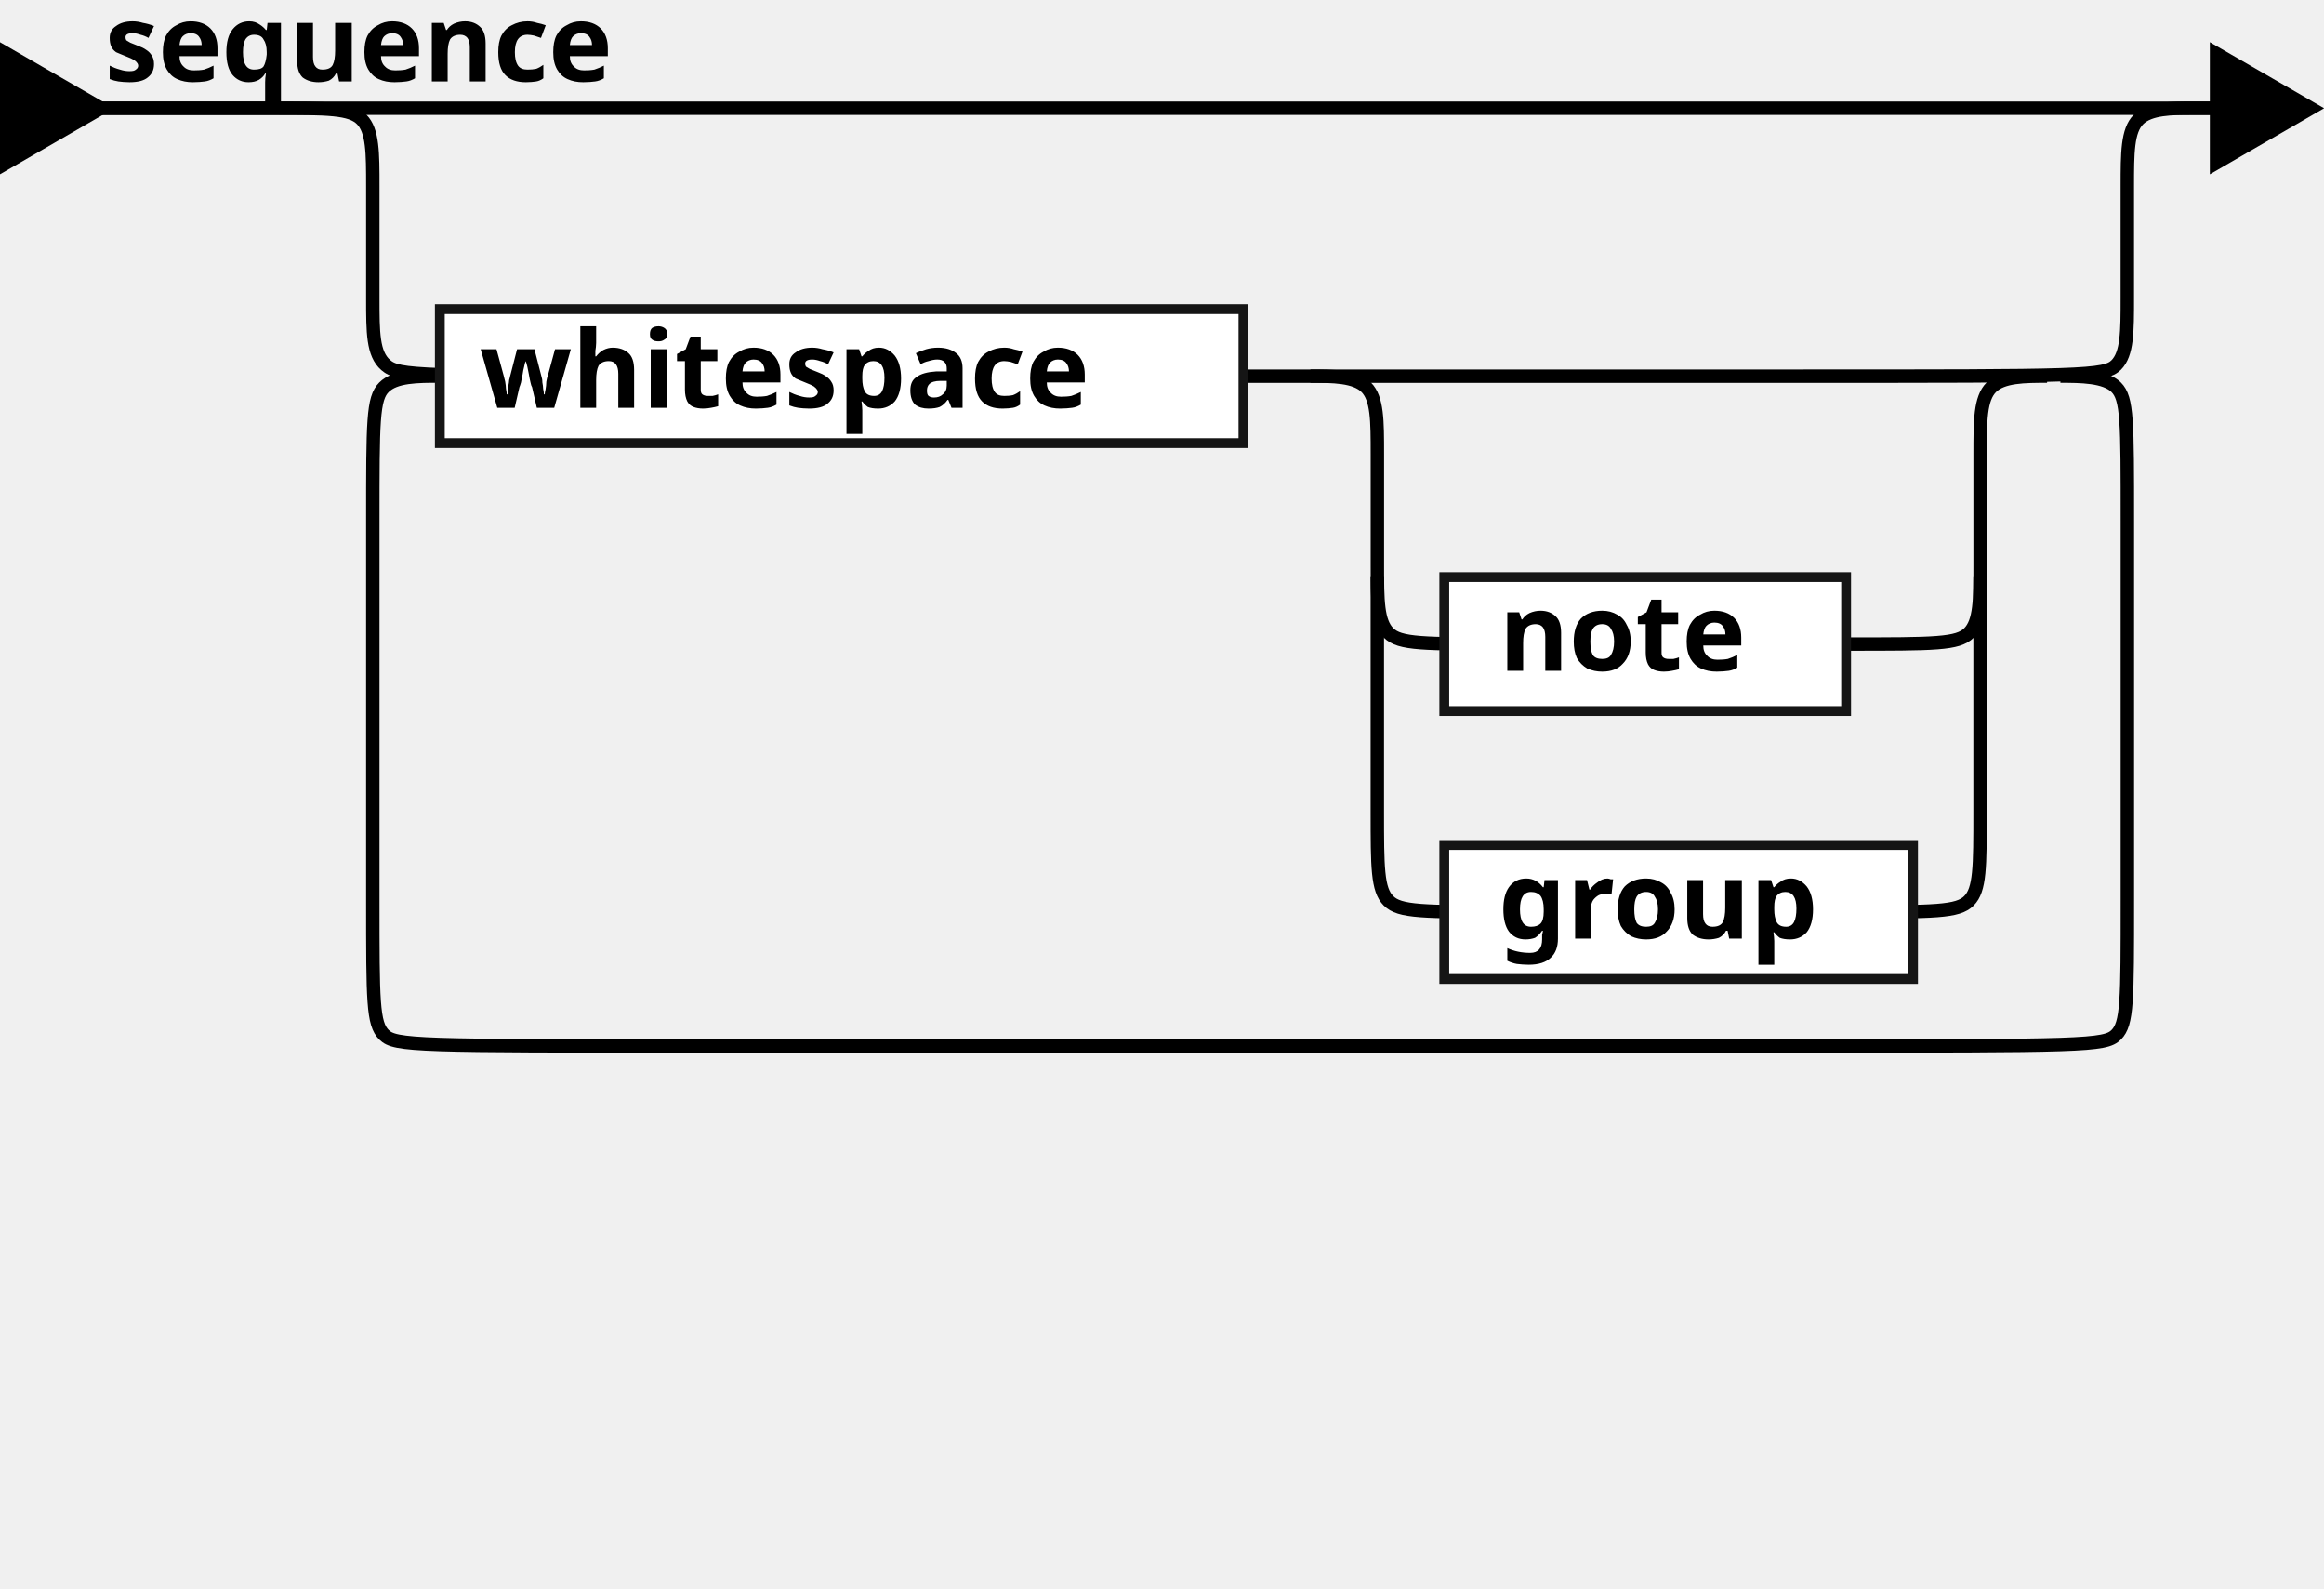
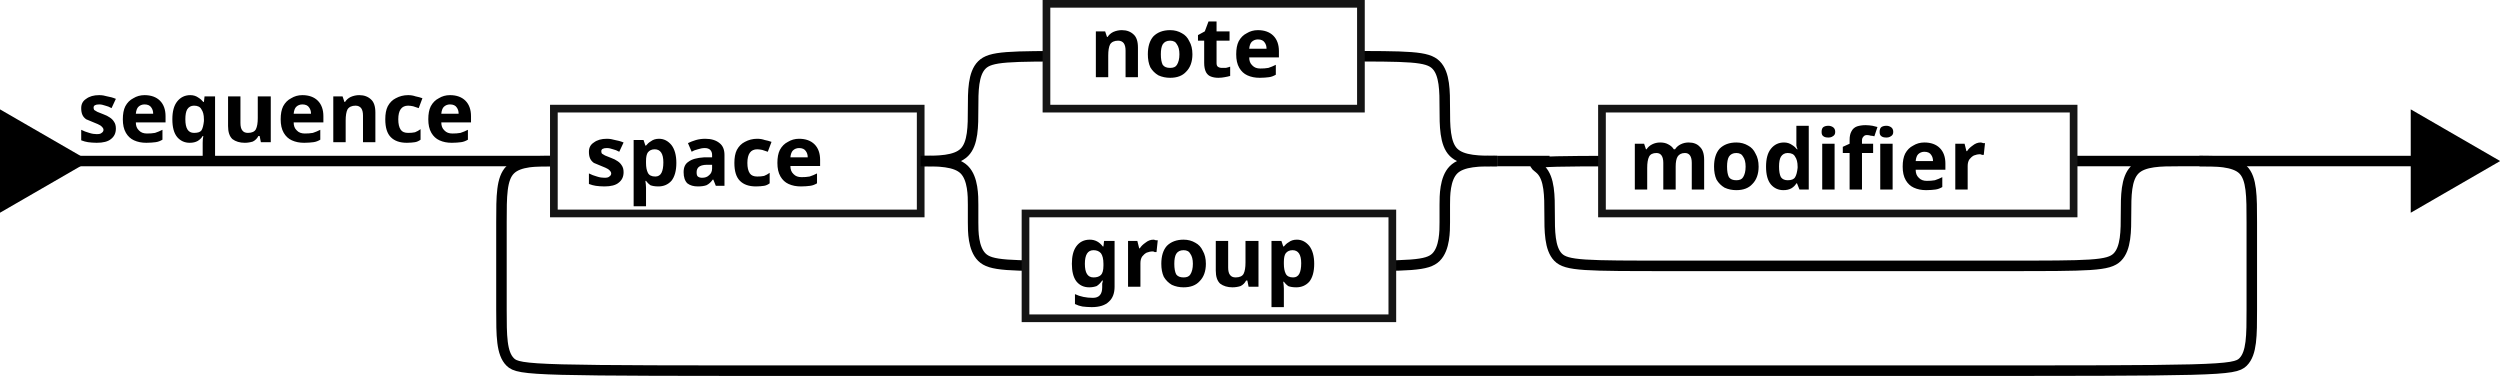
- <svg xmlns="http://www.w3.org/2000/svg" id="svg8" version="1.1" viewBox="0 0 45.91 31.374" height="31.374mm" width="45.91mm">
+ <svg xmlns="http://www.w3.org/2000/svg" width="63.109mm" height="9.49mm" viewBox="0 0 63.109 9.49" version="1.1" id="svg8">
  <defs id="defs2">
-     <marker style="overflow:visible" id="TriangleOutL" refX="0" refY="0" orient="auto">
-       <path transform="scale(0.8)" style="fill:#000000;fill-opacity:1;fill-rule:evenodd;stroke:#000000;stroke-width:1pt;stroke-opacity:1" d="M 5.77,0 -2.88,5 V -5 Z" id="path979" />
+     <marker style="overflow:visible" id="marker1152" refX="0" refY="0" orient="auto">
+       <path transform="scale(0.8)" style="fill:#000000;fill-opacity:1;fill-rule:evenodd;stroke:#000000;stroke-width:1pt;stroke-opacity:1" d="M 5.77,0 -2.88,5 V -5 Z" id="path1150" />
    </marker>
-     <clipPath id="clipPath1682" clipPathUnits="userSpaceOnUse">
+     <marker orient="auto" refY="0" refX="0" id="TriangleOutL" style="overflow:visible">
+       <path id="path979" d="M 5.77,0 -2.88,5 V -5 Z" style="fill:#000000;fill-opacity:1;fill-rule:evenodd;stroke:#000000;stroke-width:1pt;stroke-opacity:1" transform="scale(0.8)" />
+     </marker>
+     <clipPath clipPathUnits="userSpaceOnUse" id="clipPath1682">
      <g id="use1684">
-         <circle style="opacity:0.999;fill:#ffffff;fill-opacity:1;stroke:#151515;stroke-width:0.25;stroke-miterlimit:4;stroke-dasharray:none;stroke-opacity:1" id="circle2061" cx="-2.646" cy="27.781" r="1.323" />
-         <text xml:space="preserve" style="font-style:normal;font-weight:normal;font-size:10.583px;line-height:1.25;font-family:sans-serif;letter-spacing:0px;word-spacing:0px;fill:#000000;fill-opacity:1;stroke:none;stroke-width:0.265" x="-1.323" y="26.458" id="text2065">
-           <tspan id="tspan2063" x="-1.323" y="26.458" style="font-size:2.117px;stroke-width:0.265">space</tspan>
+         <circle r="1.323" cy="27.781" cx="-2.646" id="circle2061" style="opacity:0.999;fill:#ffffff;fill-opacity:1;stroke:#151515;stroke-width:0.25;stroke-miterlimit:4;stroke-dasharray:none;stroke-opacity:1" />
+         <text id="text2065" y="26.458" x="-1.323" style="font-style:normal;font-weight:normal;font-size:10.583px;line-height:1.25;font-family:sans-serif;letter-spacing:0px;word-spacing:0px;fill:#000000;fill-opacity:1;stroke:none;stroke-width:0.265" xml:space="preserve">
+           <tspan style="font-size:2.117px;stroke-width:0.265" y="26.458" x="-1.323" id="tspan2063">space</tspan>
        </text>
      </g>
    </clipPath>
-     <clipPath clipPathUnits="userSpaceOnUse" id="clipPath1682-7">
+     <clipPath id="clipPath1682-7" clipPathUnits="userSpaceOnUse">
      <g id="use1684-8">
-         <circle r="1.323" cy="27.781" cx="-2.646" id="circle2069" style="opacity:0.999;fill:#ffffff;fill-opacity:1;stroke:#151515;stroke-width:0.25;stroke-miterlimit:4;stroke-dasharray:none;stroke-opacity:1" />
-         <text id="text2073" y="26.458" x="-1.323" style="font-style:normal;font-weight:normal;font-size:10.583px;line-height:1.25;font-family:sans-serif;letter-spacing:0px;word-spacing:0px;white-space:pre;inline-size:0;fill:#000000;fill-opacity:1;stroke:none;stroke-width:0.265" xml:space="preserve">
-           <tspan style="font-size:2.117px;stroke-width:0.265" y="26.458" x="-1.323" id="tspan2071">linefeed</tspan>
+         <circle style="opacity:0.999;fill:#ffffff;fill-opacity:1;stroke:#151515;stroke-width:0.25;stroke-miterlimit:4;stroke-dasharray:none;stroke-opacity:1" id="circle2069" cx="-2.646" cy="27.781" r="1.323" />
+         <text xml:space="preserve" style="font-style:normal;font-weight:normal;font-size:10.583px;line-height:1.25;font-family:sans-serif;letter-spacing:0px;word-spacing:0px;white-space:pre;inline-size:0;fill:#000000;fill-opacity:1;stroke:none;stroke-width:0.265" x="-1.323" y="26.458" id="text2073">
+           <tspan id="tspan2071" x="-1.323" y="26.458" style="font-size:2.117px;stroke-width:0.265">linefeed</tspan>
        </text>
      </g>
    </clipPath>
-     <clipPath clipPathUnits="userSpaceOnUse" id="clipPath1682-9">
+     <clipPath id="clipPath1682-9" clipPathUnits="userSpaceOnUse">
      <g id="use1684-4">
-         <circle r="1.323" cy="27.781" cx="-2.646" id="circle2077" style="opacity:0.999;fill:#ffffff;fill-opacity:1;stroke:#151515;stroke-width:0.25;stroke-miterlimit:4;stroke-dasharray:none;stroke-opacity:1" />
-         <text id="text2081" y="26.458" x="-1.323" style="font-style:normal;font-weight:normal;font-size:10.583px;line-height:1.25;font-family:sans-serif;letter-spacing:0px;word-spacing:0px;fill:#000000;fill-opacity:1;stroke:none;stroke-width:0.265" xml:space="preserve">
-           <tspan style="font-size:2.117px;stroke-width:0.265" y="26.458" x="-1.323" id="tspan2079">carriage return</tspan>
+         <circle style="opacity:0.999;fill:#ffffff;fill-opacity:1;stroke:#151515;stroke-width:0.25;stroke-miterlimit:4;stroke-dasharray:none;stroke-opacity:1" id="circle2077" cx="-2.646" cy="27.781" r="1.323" />
+         <text xml:space="preserve" style="font-style:normal;font-weight:normal;font-size:10.583px;line-height:1.25;font-family:sans-serif;letter-spacing:0px;word-spacing:0px;fill:#000000;fill-opacity:1;stroke:none;stroke-width:0.265" x="-1.323" y="26.458" id="text2081">
+           <tspan id="tspan2079" x="-1.323" y="26.458" style="font-size:2.117px;stroke-width:0.265">carriage return</tspan>
        </text>
      </g>
    </clipPath>
-     <clipPath id="clipPath1682-9-3" clipPathUnits="userSpaceOnUse">
+     <clipPath clipPathUnits="userSpaceOnUse" id="clipPath1682-9-3">
      <g id="use1684-4-7">
-         <circle style="opacity:0.999;fill:#ffffff;fill-opacity:1;stroke:#151515;stroke-width:0.25;stroke-miterlimit:4;stroke-dasharray:none;stroke-opacity:1" id="circle1973" cx="-2.646" cy="27.781" r="1.323" />
-         <text xml:space="preserve" style="font-style:normal;font-weight:normal;font-size:10.583px;line-height:1.25;font-family:sans-serif;letter-spacing:0px;word-spacing:0px;white-space:pre;inline-size:0;fill:#000000;fill-opacity:1;stroke:none;stroke-width:0.265" x="-1.323" y="26.458" id="text1977">
-           <tspan id="tspan1975" x="-1.323" y="26.458" style="font-size:2.117px;stroke-width:0.265">horizontal tab</tspan>
+         <circle r="1.323" cy="27.781" cx="-2.646" id="circle1973" style="opacity:0.999;fill:#ffffff;fill-opacity:1;stroke:#151515;stroke-width:0.25;stroke-miterlimit:4;stroke-dasharray:none;stroke-opacity:1" />
+         <text id="text1977" y="26.458" x="-1.323" style="font-style:normal;font-weight:normal;font-size:10.583px;line-height:1.25;font-family:sans-serif;letter-spacing:0px;word-spacing:0px;white-space:pre;inline-size:0;fill:#000000;fill-opacity:1;stroke:none;stroke-width:0.265" xml:space="preserve">
+           <tspan style="font-size:2.117px;stroke-width:0.265" y="26.458" x="-1.323" id="tspan1975">horizontal tab</tspan>
        </text>
-         <circle r="1.323" cy="32.978" cx="-2.504" id="circle1979" style="opacity:0.999;fill:#ffffff;fill-opacity:1;stroke:#151515;stroke-width:0.25;stroke-miterlimit:4;stroke-dasharray:none;stroke-opacity:1" />
-         <text transform="translate(0.1417411,5.197173)" id="text1983" y="26.458" x="-1.323" style="font-style:normal;font-weight:normal;font-size:10.583px;line-height:1.25;font-family:sans-serif;letter-spacing:0px;word-spacing:0px;white-space:pre;inline-size:0;fill:#000000;fill-opacity:1;stroke:none;stroke-width:0.265" xml:space="preserve">
-           <tspan style="font-size:2.117px;stroke-width:0.265" y="26.458" x="-1.323" id="tspan1981">vertical bar</tspan>
+         <circle style="opacity:0.999;fill:#ffffff;fill-opacity:1;stroke:#151515;stroke-width:0.25;stroke-miterlimit:4;stroke-dasharray:none;stroke-opacity:1" id="circle1979" cx="-2.504" cy="32.978" r="1.323" />
+         <text xml:space="preserve" style="font-style:normal;font-weight:normal;font-size:10.583px;line-height:1.25;font-family:sans-serif;letter-spacing:0px;word-spacing:0px;white-space:pre;inline-size:0;fill:#000000;fill-opacity:1;stroke:none;stroke-width:0.265" x="-1.323" y="26.458" id="text1983" transform="translate(0.1417411,5.197173)">
+           <tspan id="tspan1981" x="-1.323" y="26.458" style="font-size:2.117px;stroke-width:0.265">vertical bar</tspan>
        </text>
-         <text id="text1987" y="33.612" x="-2.995" style="font-style:normal;font-weight:normal;font-size:10.583px;line-height:1.25;font-family:sans-serif;letter-spacing:0px;word-spacing:0px;fill:#000000;fill-opacity:1;stroke:none;stroke-width:0.265" xml:space="preserve">
-           <tspan style="font-size:2.117px;stroke-width:0.265" y="33.612" x="-2.995" id="tspan1985">|</tspan>
+         <text xml:space="preserve" style="font-style:normal;font-weight:normal;font-size:10.583px;line-height:1.25;font-family:sans-serif;letter-spacing:0px;word-spacing:0px;fill:#000000;fill-opacity:1;stroke:none;stroke-width:0.265" x="-2.995" y="33.612" id="text1987">
+           <tspan id="tspan1985" x="-2.995" y="33.612" style="font-size:2.117px;stroke-width:0.265">|</tspan>
        </text>
      </g>
    </clipPath>
+     <marker style="overflow:visible" id="TriangleOutL-5" refX="0" refY="0" orient="auto">
+       <path transform="scale(0.8)" style="fill:#000000;fill-opacity:1;fill-rule:evenodd;stroke:#000000;stroke-width:1pt;stroke-opacity:1" d="M 5.77,0 -2.88,5 V -5 Z" id="path979-4" />
+     </marker>
+     <marker style="overflow:visible" id="marker953" refX="0" refY="0" orient="auto">
+       <path transform="scale(0.8)" style="fill:#000000;fill-opacity:1;fill-rule:evenodd;stroke:#000000;stroke-width:1pt;stroke-opacity:1" d="M 5.77,0 -2.88,5 V -5 Z" id="path951" />
+     </marker>
  </defs>
-   <g transform="translate(17.94863,-20.35225)" id="layer1">
-     <path id="path1457" d="m -17.198,22.49 c 1.764,0 3.528,0 4.63,0 1.102,0 1.543,0 1.764,0.221 0.22,0.221 0.22,0.662 0.22,1.323 0,0.661 0,1.543 0,2.213 0,0.669 0,1.094 0.255,1.315 0.255,0.22 0.627,0.22 6.183,0.22 5.556,0 16.227,0 21.784,0 5.556,0 5.997,0 6.218,-0.22 0.22,-0.22 0.22,-0.661 0.22,-1.323 0,-0.661 0,-1.543 0,-2.205 0,-0.661 0,-1.102 0.221,-1.323 0.221,-0.221 0.662,-0.221 1.058,-0.221 0.397,0 0.75,0 1.102,0" style="fill:none;stroke:#000000;stroke-width:0.265px;stroke-linecap:butt;stroke-linejoin:miter;stroke-opacity:1" />
-     <path id="path1461" d="m -17.198,22.49 c 14.552,-1e-6 29.104,-1e-6 43.656,-2e-6" style="fill:none;stroke:#000000;stroke-width:0.265px;stroke-linecap:butt;stroke-linejoin:miter;stroke-opacity:1;marker-start:url(#TriangleOutL);marker-end:url(#TriangleOutL)" />
-     <path id="path1547" d="m 7.938,27.781 c 0.441,0 0.882,0 1.103,0.221 0.22,0.221 0.22,0.662 0.22,1.323 0,0.661 0,1.524 0,2.2 0,0.676 0,1.107 0.221,1.328 0.221,0.22 0.662,0.22 2.426,0.22 1.764,0 4.851,0 6.615,0 1.764,0 2.205,0 2.425,-0.22 0.22,-0.22 0.22,-0.661 0.22,-1.323 0,-0.661 0,-1.543 0,-2.205 0,-0.661 0,-1.102 0.221,-1.323 0.221,-0.221 0.662,-0.221 1.102,-0.221" style="fill:none;stroke:#000000;stroke-width:0.265px;stroke-linecap:butt;stroke-linejoin:miter;stroke-opacity:1" />
-     <path id="path1618" d="m 9.26,31.75 c 0,1.764 0,3.528 0,4.63 0,1.102 0,1.543 0.221,1.764 0.221,0.22 0.662,0.22 2.426,0.22 1.764,0 4.851,0 6.615,0 1.764,0 2.205,0 2.425,-0.22 0.22,-0.22 0.22,-0.661 0.22,-1.764 0,-1.102 0,-2.866 0,-4.63" style="fill:none;stroke:#000000;stroke-width:0.265px;stroke-linecap:butt;stroke-linejoin:miter;stroke-opacity:1" />
-     <path id="path1650" d="m 22.754,27.781 c 0.394,0 0.882,0 1.103,0.221 0.22,0.221 0.22,0.662 0.22,2.646 0,1.984 0,5.512 0,7.496 0,1.984 0,2.425 -0.22,2.646 -0.22,0.22 -0.661,0.22 -6.218,0.22 -5.556,0 -16.227,0 -21.784,0 -5.556,0 -5.997,0 -6.218,-0.22 -0.221,-0.22 -0.221,-0.661 -0.221,-2.646 0,-1.984 0,-5.512 0,-7.497 0,-1.984 0,-2.425 0.221,-2.646 0.221,-0.221 0.662,-0.221 1.102,-0.221" style="fill:none;stroke:#000000;stroke-width:0.265px;stroke-linecap:butt;stroke-linejoin:miter;stroke-opacity:1" />
-     <text id="text1830" y="21.96" x="-15.875" style="font-style:normal;font-weight:normal;font-size:10.583px;line-height:1.25;font-family:sans-serif;letter-spacing:0px;word-spacing:0px;fill:#000000;fill-opacity:1;stroke:none;stroke-width:0.265" xml:space="preserve">
-       <tspan style="font-style:normal;font-variant:normal;font-weight:bold;font-stretch:normal;font-size:2.117px;font-family:sans-serif;-inkscape-font-specification:'sans-serif Bold';stroke-width:0.265" y="21.96" x="-15.875" id="tspan1828">sequence</tspan>
+   <g id="layer1" transform="translate(23.24148,-23.71567)">
+     <rect ry="9.0734886e-07" y="22.49" x="-23.812" height="11.906" width="64.823" id="rect1196" style="opacity:0.999;fill:#ffffff;stroke-width:0.265;stroke-miterlimit:4;stroke-dasharray:none" />
+     <path id="path1146" d="m 31.75,27.781 c -0.441,0 -0.882,0 -1.102,0.221 -0.221,0.221 -0.221,0.662 -0.221,1.103 0,0.441 0,0.882 -0.22,1.102 -0.22,0.22 -0.661,0.22 -2.866,0.22 -2.205,0 -6.174,0 -8.378,0 -2.205,0 -2.66,0 -2.874,-0.22 -0.213,-0.22 -0.213,-0.661 -0.213,-1.102 0,-0.441 0,-0.882 -0.22,-1.103 -0.22,-0.221 -0.661,-0.221 3.087,-0.221 3.748,0 11.686,0 19.623,0" style="fill:none;stroke:#000000;stroke-width:0.265px;stroke-linecap:butt;stroke-linejoin:miter;stroke-opacity:1;marker-end:url(#marker1152)" />
+     <path style="fill:none;stroke:#000000;stroke-width:0.265;stroke-linecap:butt;stroke-linejoin:miter;stroke-miterlimit:4;stroke-dasharray:none;stroke-opacity:1;marker-start:url(#TriangleOutL)" d="m -22.49,27.781 c 7.497,0 14.993,0 22.49,0" id="path1461" />
+     <path style="fill:none;stroke:#000000;stroke-width:0.265px;stroke-linecap:butt;stroke-linejoin:miter;stroke-opacity:1" d="m -3.3666666e-7,27.781 c 0.441,0 0.882,0 1.103,0.221 0.22,0.221 0.22,0.662 0.22,0.882 0,0.22 0,0.22 0,0.446 0,0.225 0,0.657 0.221,0.877 0.221,0.22 0.662,0.22 2.426,0.22 1.764,0 4.851,0 6.615,0 1.764,0 2.205,0 2.425,-0.22 0.22,-0.22 0.22,-0.661 0.22,-0.882 0,-0.221 0,-0.221 0,-0.441 0,-0.22 0,-0.661 0.221,-0.882 0.221,-0.221 0.662,-0.221 1.102,-0.221" id="path1547" />
+     <path style="fill:none;stroke:#000000;stroke-width:0.265px;stroke-linecap:butt;stroke-linejoin:miter;stroke-opacity:1" d="m 32.279,27.781 c 0.394,0 0.882,0 1.103,0.221 0.22,0.221 0.22,0.662 0.22,1.323 0,0.661 0,1.543 0,2.205 0,0.661 0,1.102 -0.22,1.323 -0.22,0.22 -0.661,0.22 -7.805,0.22 -7.144,0 -20.99,0 -28.134,0 -7.144,0 -7.585,0 -7.805,-0.22 -0.221,-0.22 -0.221,-0.661 -0.221,-1.323 0,-0.661 0,-1.543 0,-2.205 0,-0.661 0,-1.102 0.221,-1.323 0.221,-0.221 0.662,-0.221 1.102,-0.221" id="path1650" />
+     <text xml:space="preserve" style="font-style:normal;font-weight:normal;font-size:10.583px;line-height:1.25;font-family:sans-serif;letter-spacing:0px;word-spacing:0px;fill:#000000;fill-opacity:1;stroke:none;stroke-width:0.265" x="-21.287" y="27.306" id="text1830">
+       <tspan id="tspan1828" x="-21.287" y="27.306" style="font-style:normal;font-variant:normal;font-weight:bold;font-stretch:normal;font-size:2.117px;font-family:sans-serif;-inkscape-font-specification:'sans-serif Bold';stroke-width:0.265">sequence</tspan>
    </text>
-     <rect ry="9.0734864e-07" rx="0" y="31.75" x="10.583" height="2.646" width="7.938" id="rect2115" style="opacity:0.999;fill:#ffffff;fill-opacity:1;stroke:#151515;stroke-width:0.194;stroke-miterlimit:4;stroke-dasharray:none;stroke-opacity:1" />
-     <text xml:space="preserve" style="font-style:normal;font-weight:normal;font-size:10.583px;line-height:1.25;font-family:sans-serif;letter-spacing:0px;word-spacing:0px;fill:#000000;fill-opacity:1;stroke:none;stroke-width:0.265" x="11.658" y="33.6" id="text1830-6">
-       <tspan id="tspan1828-2" x="11.658" y="33.6" style="font-style:normal;font-variant:normal;font-weight:bold;font-stretch:normal;font-size:2.117px;font-family:sans-serif;-inkscape-font-specification:'sans-serif Bold';stroke-width:0.265">note</tspan>
+     <rect ry="9.0734864e-07" rx="0" y="29.104" x="2.646" height="2.646" width="9.26" id="rect2115-1" style="opacity:0.999;fill:#ffffff;fill-opacity:1;stroke:#151515;stroke-width:0.194;stroke-miterlimit:4;stroke-dasharray:none;stroke-opacity:1" />
+     <text xml:space="preserve" style="font-style:normal;font-weight:normal;font-size:10.583px;line-height:1.25;font-family:sans-serif;letter-spacing:0px;word-spacing:0px;fill:#000000;fill-opacity:1;stroke:none;stroke-width:0.265" x="3.721" y="30.954" id="text1830-6-9">
+       <tspan id="tspan1828-2-7" x="3.721" y="30.954" style="font-style:normal;font-variant:normal;font-weight:bold;font-stretch:normal;font-size:2.117px;font-family:sans-serif;-inkscape-font-specification:'sans-serif Bold';stroke-width:0.265">group</tspan>
    </text>
-     <rect style="opacity:0.999;fill:#ffffff;fill-opacity:1;stroke:#151515;stroke-width:0.194;stroke-miterlimit:4;stroke-dasharray:none;stroke-opacity:1" id="rect2115-1" width="9.26" height="2.646" x="10.583" y="37.042" rx="0" ry="9.0734864e-07" />
-     <text id="text1830-6-9" y="38.892" x="11.658" style="font-style:normal;font-weight:normal;font-size:10.583px;line-height:1.25;font-family:sans-serif;letter-spacing:0px;word-spacing:0px;fill:#000000;fill-opacity:1;stroke:none;stroke-width:0.265" xml:space="preserve">
-       <tspan style="font-style:normal;font-variant:normal;font-weight:bold;font-stretch:normal;font-size:2.117px;font-family:sans-serif;-inkscape-font-specification:'sans-serif Bold';stroke-width:0.265" y="38.892" x="11.658" id="tspan1828-2-7">group</tspan>
+     <rect style="opacity:0.999;fill:#ffffff;fill-opacity:1;stroke:#151515;stroke-width:0.194;stroke-miterlimit:4;stroke-dasharray:none;stroke-opacity:1" id="rect2115-1-0" width="9.26" height="2.646" x="-9.26" y="26.458" rx="0" ry="9.0734864e-07" />
+     <text id="text1830-6-9-3" y="28.403" x="-8.469" style="font-style:normal;font-weight:normal;font-size:10.583px;line-height:1.25;font-family:sans-serif;letter-spacing:0px;word-spacing:0px;fill:#000000;fill-opacity:1;stroke:none;stroke-width:0.265" xml:space="preserve">
+       <tspan style="font-style:normal;font-variant:normal;font-weight:bold;font-stretch:normal;font-size:2.117px;font-family:sans-serif;-inkscape-font-specification:'sans-serif Bold';stroke-width:0.265" y="28.403" x="-8.469" id="tspan1828-2-7-1">space</tspan>
    </text>
-     <rect ry="9.0734864e-07" rx="0" y="26.458" x="-9.26" height="2.646" width="15.875" id="rect2115-1-0" style="opacity:0.999;fill:#ffffff;fill-opacity:1;stroke:#151515;stroke-width:0.194;stroke-miterlimit:4;stroke-dasharray:none;stroke-opacity:1" />
-     <text xml:space="preserve" style="font-style:normal;font-weight:normal;font-size:10.583px;line-height:1.25;font-family:sans-serif;letter-spacing:0px;word-spacing:0px;fill:#000000;fill-opacity:1;stroke:none;stroke-width:0.265" x="-8.469" y="28.403" id="text1830-6-9-3">
-       <tspan id="tspan1828-2-7-1" x="-8.469" y="28.403" style="font-style:normal;font-variant:normal;font-weight:bold;font-stretch:normal;font-size:2.117px;font-family:sans-serif;-inkscape-font-specification:'sans-serif Bold';stroke-width:0.265">whitespace</tspan>
+     <rect ry="9.0734864e-07" rx="0" y="26.458" x="17.198" height="2.646" width="11.906" id="rect2115-1-0-0" style="opacity:0.999;fill:#ffffff;fill-opacity:1;stroke:#151515;stroke-width:0.194;stroke-miterlimit:4;stroke-dasharray:none;stroke-opacity:1" />
+     <text xml:space="preserve" style="font-style:normal;font-weight:normal;font-size:10.583px;line-height:1.25;font-family:sans-serif;letter-spacing:0px;word-spacing:0px;fill:#000000;fill-opacity:1;stroke:none;stroke-width:0.265" x="17.857" y="28.497" id="text1830-6-9-3-5">
+       <tspan id="tspan1828-2-7-1-6" x="17.857" y="28.497" style="font-style:normal;font-variant:normal;font-weight:bold;font-stretch:normal;font-size:2.117px;font-family:sans-serif;-inkscape-font-specification:'sans-serif Bold';stroke-width:0.265">modifier</tspan>
    </text>
+     <path id="path925" d="M 8.3541667e-7,27.781 C 0.441,27.781 0.882,27.781 1.103,27.561 c 0.22,-0.22 0.22,-0.661 0.22,-1.102 0,-0.441 0,-0.882 0.221,-1.103 0.221,-0.221 0.662,-0.221 2.426,-0.221 1.764,0 4.851,0 6.615,0 1.764,0 2.205,0 2.425,0.221 0.22,0.221 0.22,0.662 0.22,1.095 0,0.433 0,0.89 0.221,1.11 0.221,0.22 0.662,0.22 1.102,0.22" style="fill:none;stroke:#000000;stroke-width:0.265px;stroke-linecap:butt;stroke-linejoin:miter;stroke-opacity:1" />
+     <rect style="opacity:0.999;fill:#ffffff;fill-opacity:1;stroke:#151515;stroke-width:0.194;stroke-miterlimit:4;stroke-dasharray:none;stroke-opacity:1" id="rect2115" width="7.938" height="2.646" x="3.175" y="23.812" rx="0" ry="9.0734864e-07" />
+     <text id="text1830-6" y="25.663" x="4.25" style="font-style:normal;font-weight:normal;font-size:10.583px;line-height:1.25;font-family:sans-serif;letter-spacing:0px;word-spacing:0px;fill:#000000;fill-opacity:1;stroke:none;stroke-width:0.265" xml:space="preserve">
+       <tspan style="font-style:normal;font-variant:normal;font-weight:bold;font-stretch:normal;font-size:2.117px;font-family:sans-serif;-inkscape-font-specification:'sans-serif Bold';stroke-width:0.265" y="25.663" x="4.25" id="tspan1828-2">note</tspan>
+     </text>
+     <path id="path1118" d="m 14.552,27.781 c 0.441,0 0.882,0 1.323,0" style="fill:none;stroke:#000000;stroke-width:0.265px;stroke-linecap:butt;stroke-linejoin:miter;stroke-opacity:1" />
  </g>
</svg>
